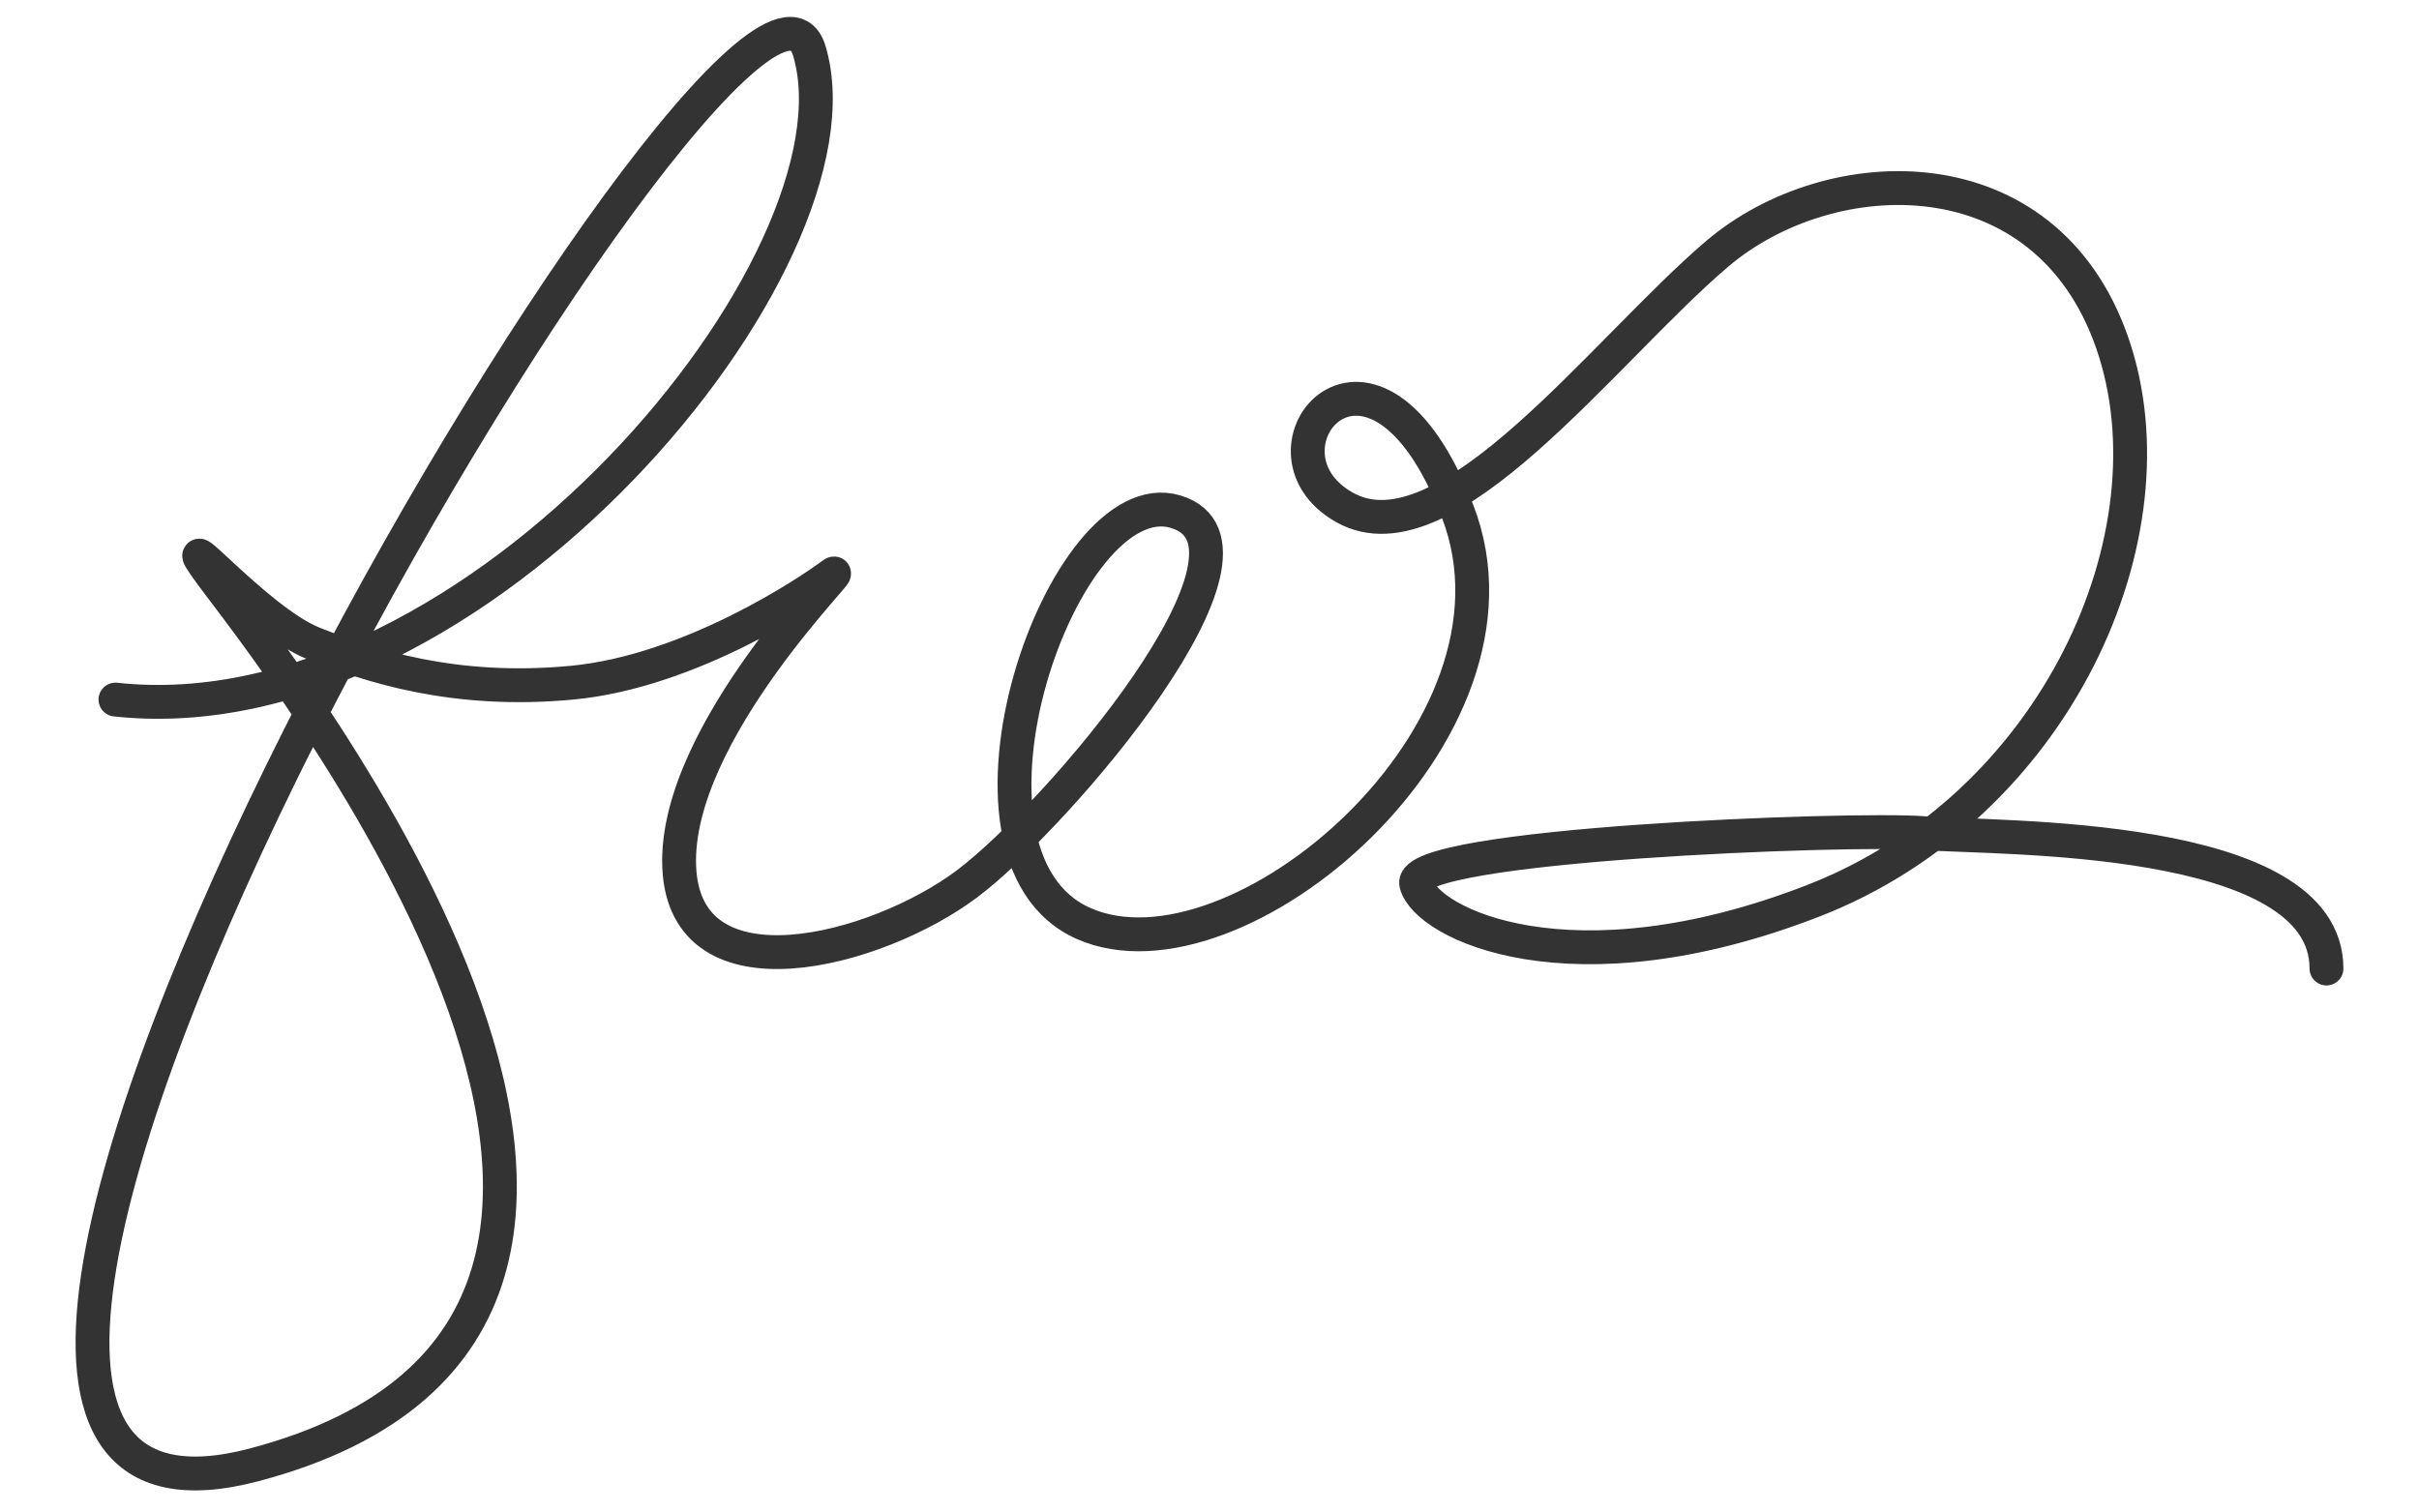
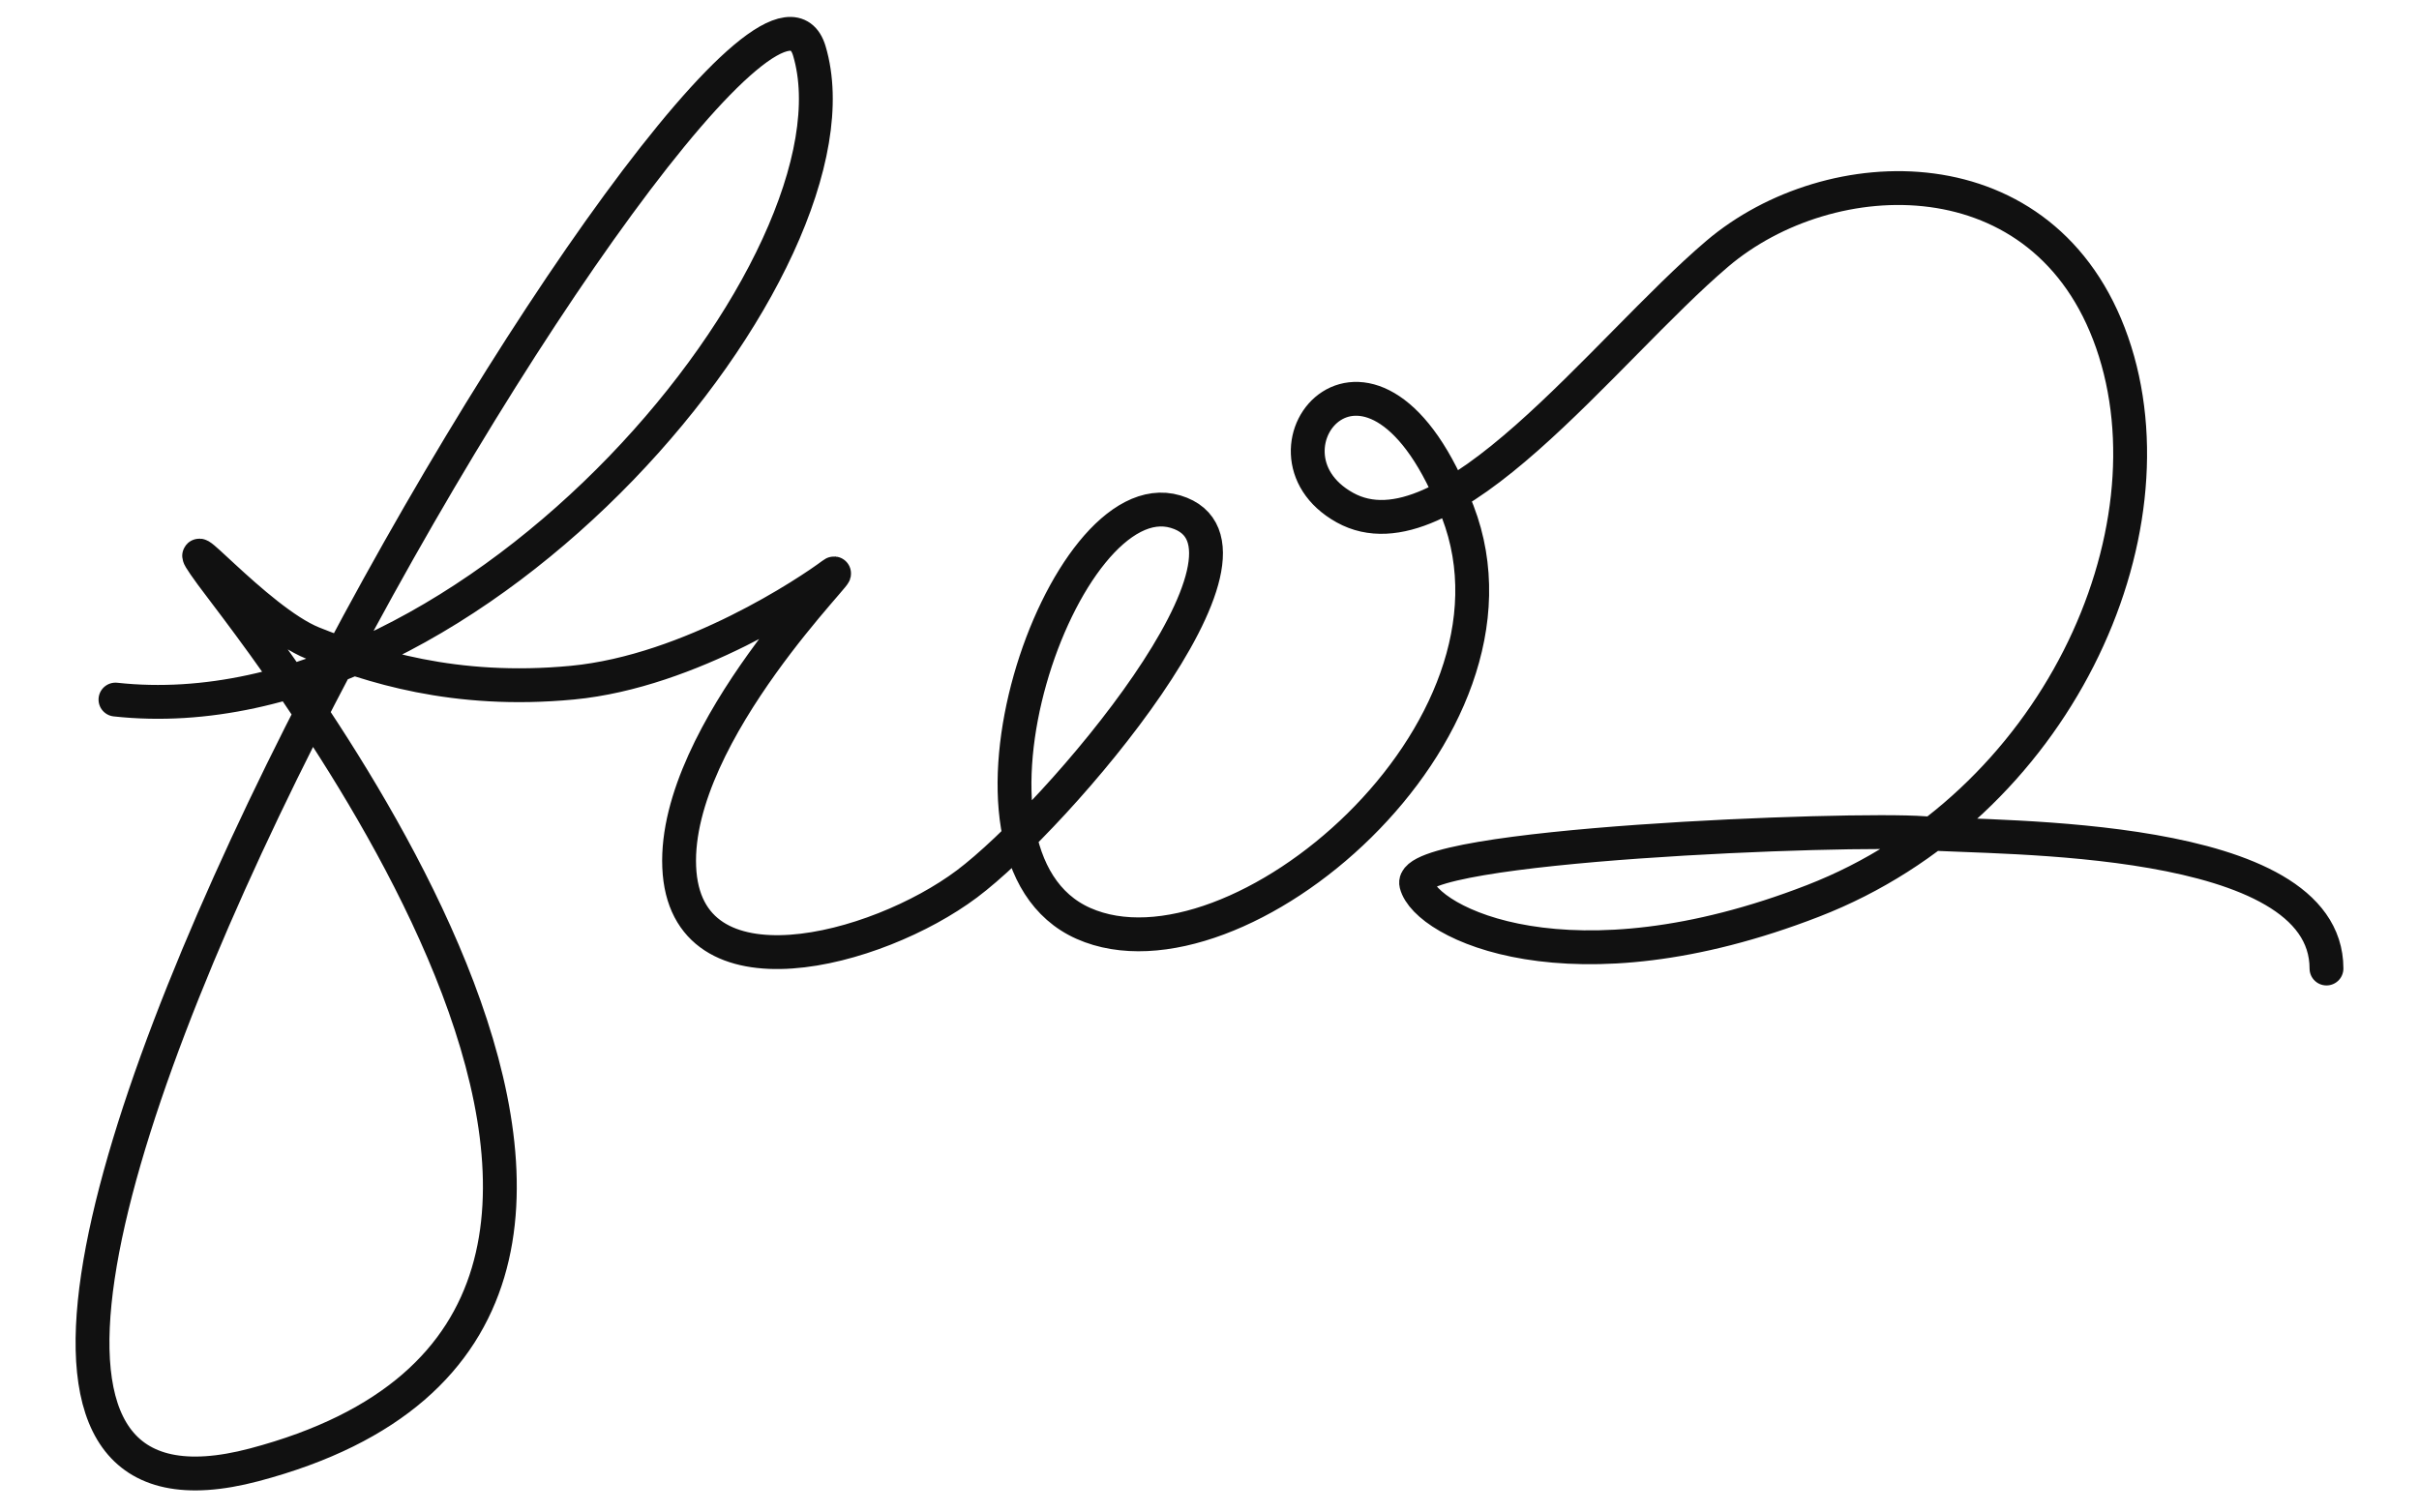
<svg xmlns="http://www.w3.org/2000/svg" width="80" height="50" viewBox="0 0 204 134" fill="none">
-   <style>path{stroke:#333}@media (prefers-color-scheme:dark){path{stroke:#eee}}</style>
-   <path d="M5.034 62.019C37.034 65.519 72.035 23.019 66.535 4.519C61.035 -13.981 -31.884 142.863 17.325 129.862C66.534 116.862 17.534 56.436 13.534 50.936C9.534 45.435 17.534 55.019 22.534 57.019C27.534 59.019 35.034 61.519 45.534 60.519C56.034 59.519 66.56 52.436 68.56 50.936C70.56 49.436 54.5 64.862 55 76.862C55.5 88.862 72.5 84.362 80.5 78.362C88.5 72.362 109 48.362 99 45.362C89 42.362 77.325 75.862 90.825 81.862C104.325 87.862 131.5 64.862 124 45.362C116.5 25.862 105 40 114 45C123 50 137 31 147 22.5C157 14 176.076 13.362 182 30.362C187.924 47.362 177 71.519 155.5 79.862C134 88.205 121.2 81.862 120.325 78.362C119.45 74.862 158.825 73.362 165.325 73.862C171.825 74.362 201 73.706 201 85.862" stroke="#44403c" stroke-width="3" stroke-linecap="round" stroke-linejoin="round" />
+   <path d="M5.034 62.019C37.034 65.519 72.035 23.019 66.535 4.519C61.035 -13.981 -31.884 142.863 17.325 129.862C66.534 116.862 17.534 56.436 13.534 50.936C9.534 45.435 17.534 55.019 22.534 57.019C27.534 59.019 35.034 61.519 45.534 60.519C56.034 59.519 66.56 52.436 68.56 50.936C70.56 49.436 54.5 64.862 55 76.862C55.5 88.862 72.5 84.362 80.5 78.362C88.5 72.362 109 48.362 99 45.362C89 42.362 77.325 75.862 90.825 81.862C104.325 87.862 131.5 64.862 124 45.362C116.5 25.862 105 40 114 45C123 50 137 31 147 22.5C157 14 176.076 13.362 182 30.362C187.924 47.362 177 71.519 155.5 79.862C134 88.205 121.2 81.862 120.325 78.362C119.45 74.862 158.825 73.362 165.325 73.862C171.825 74.362 201 73.706 201 85.862" stroke="#111111" stroke-width="3" stroke-linecap="round" stroke-linejoin="round" />
</svg>
